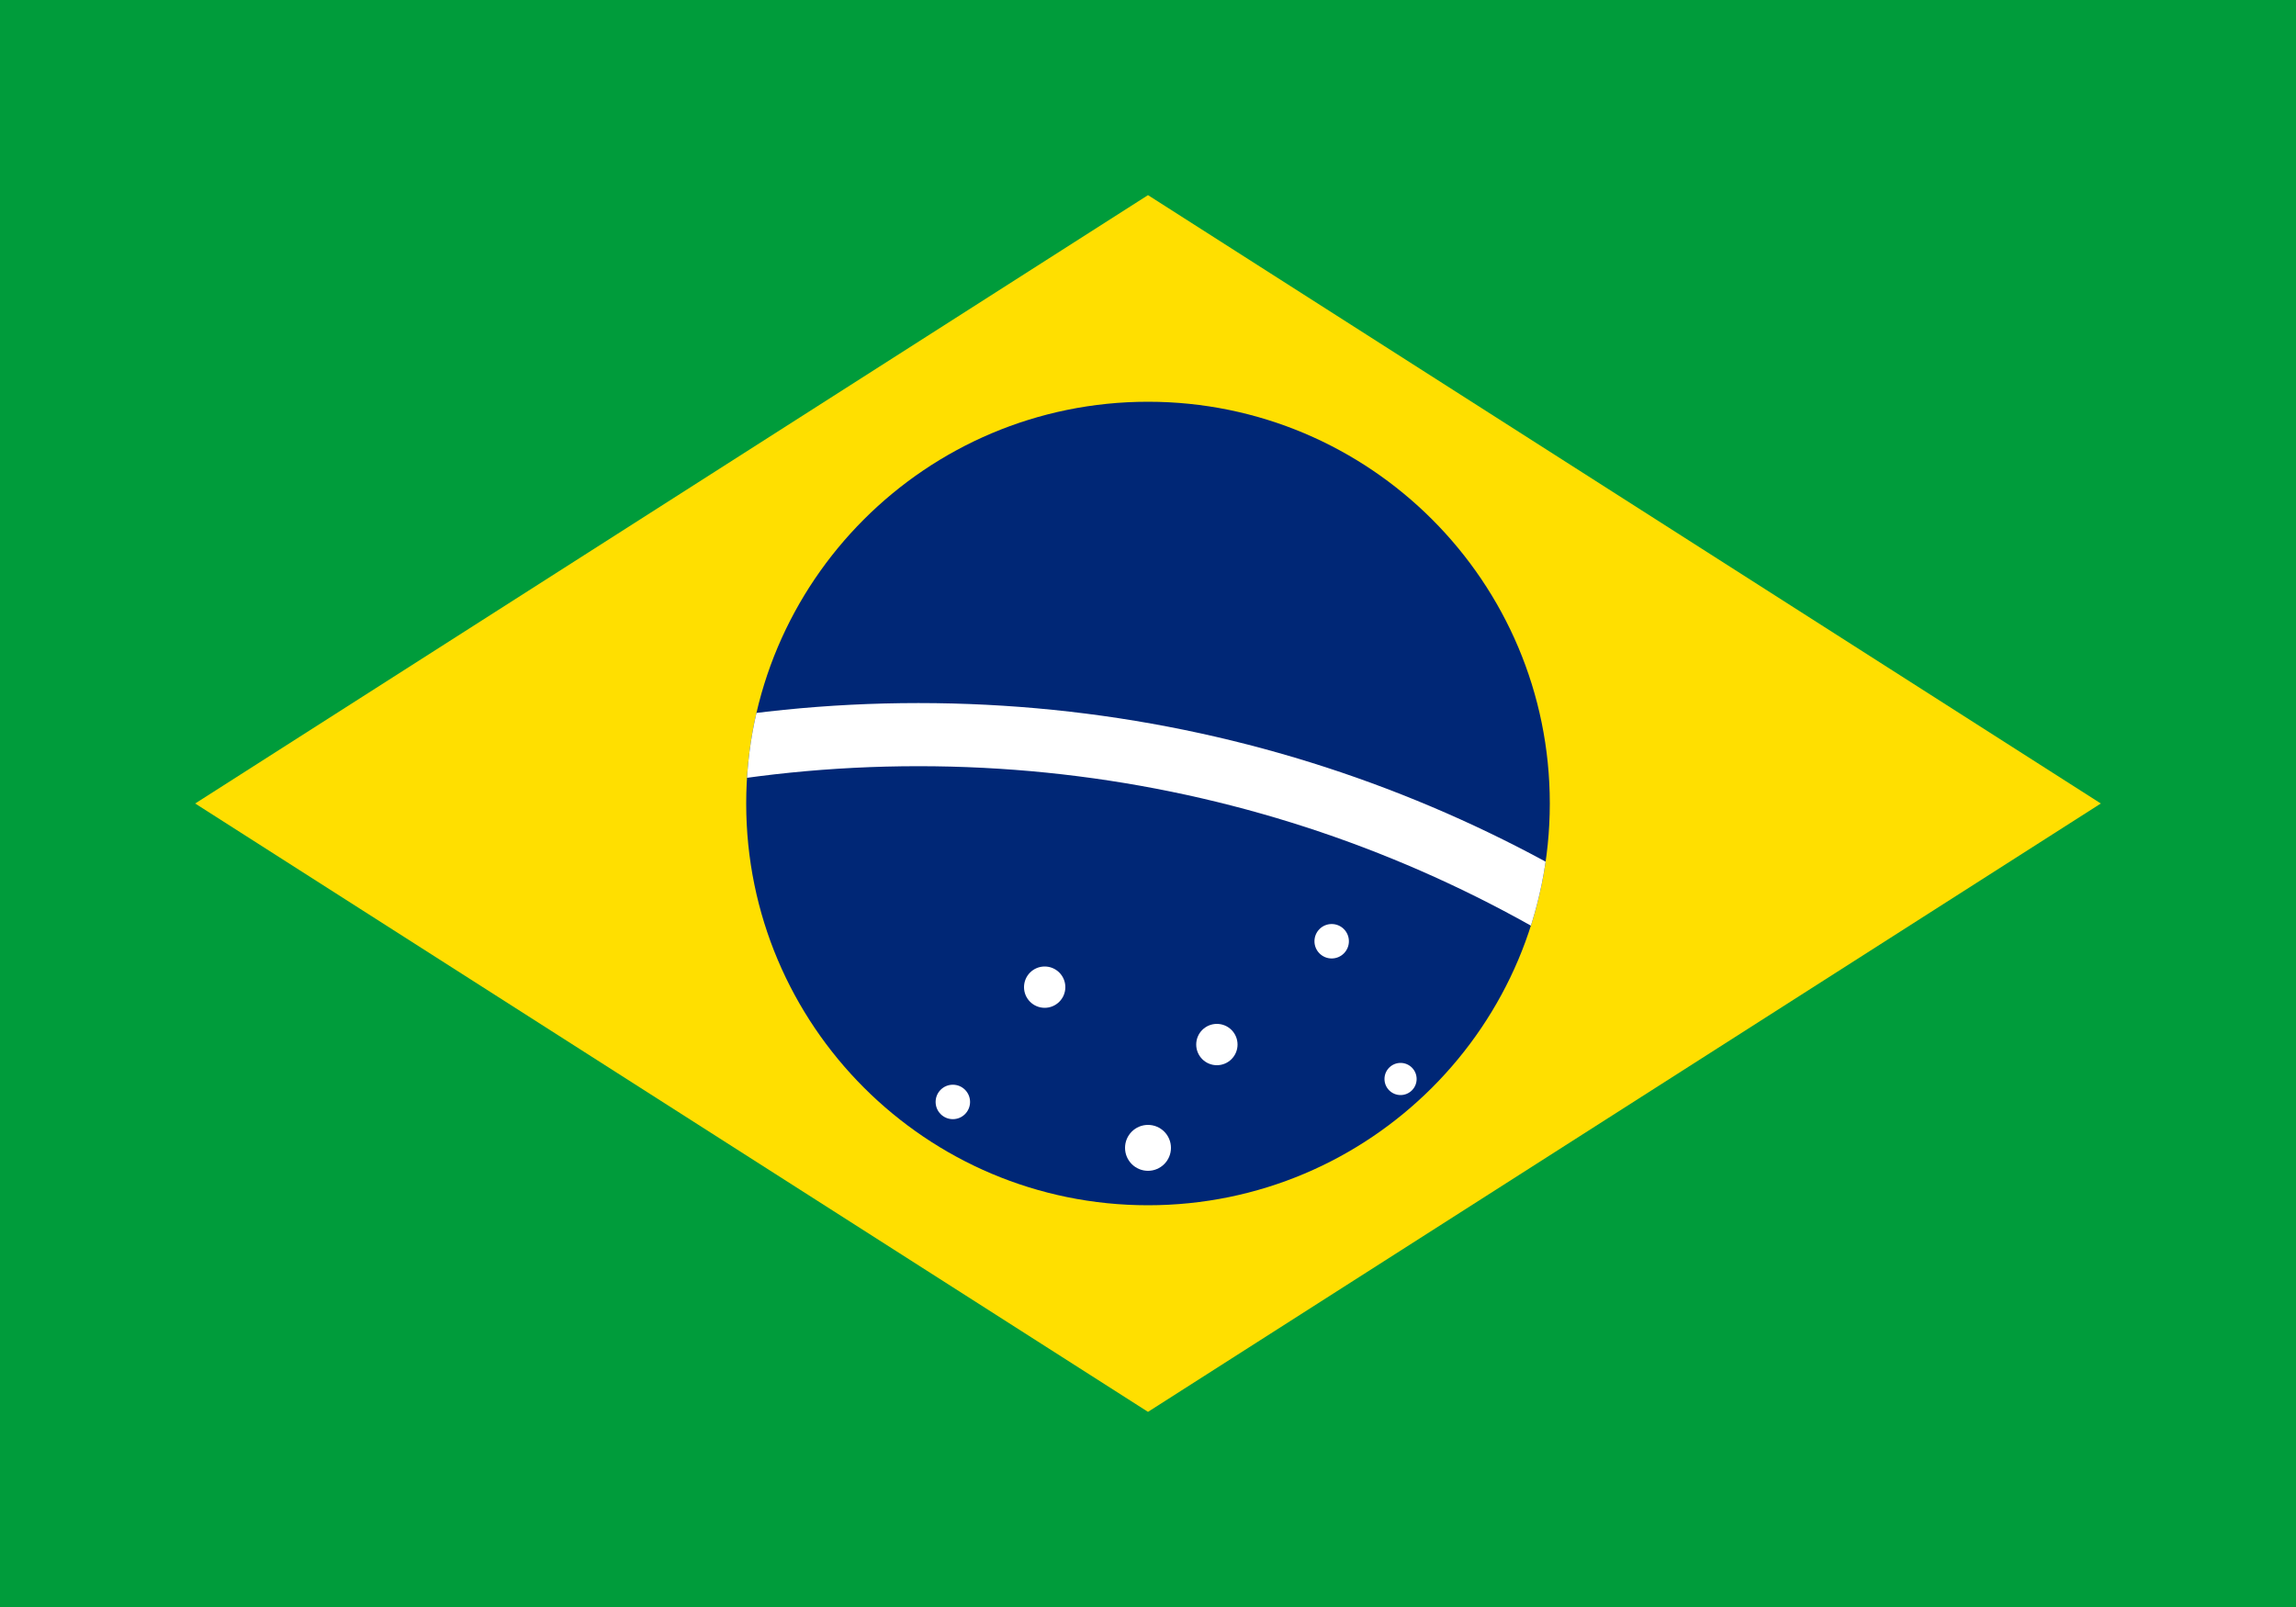
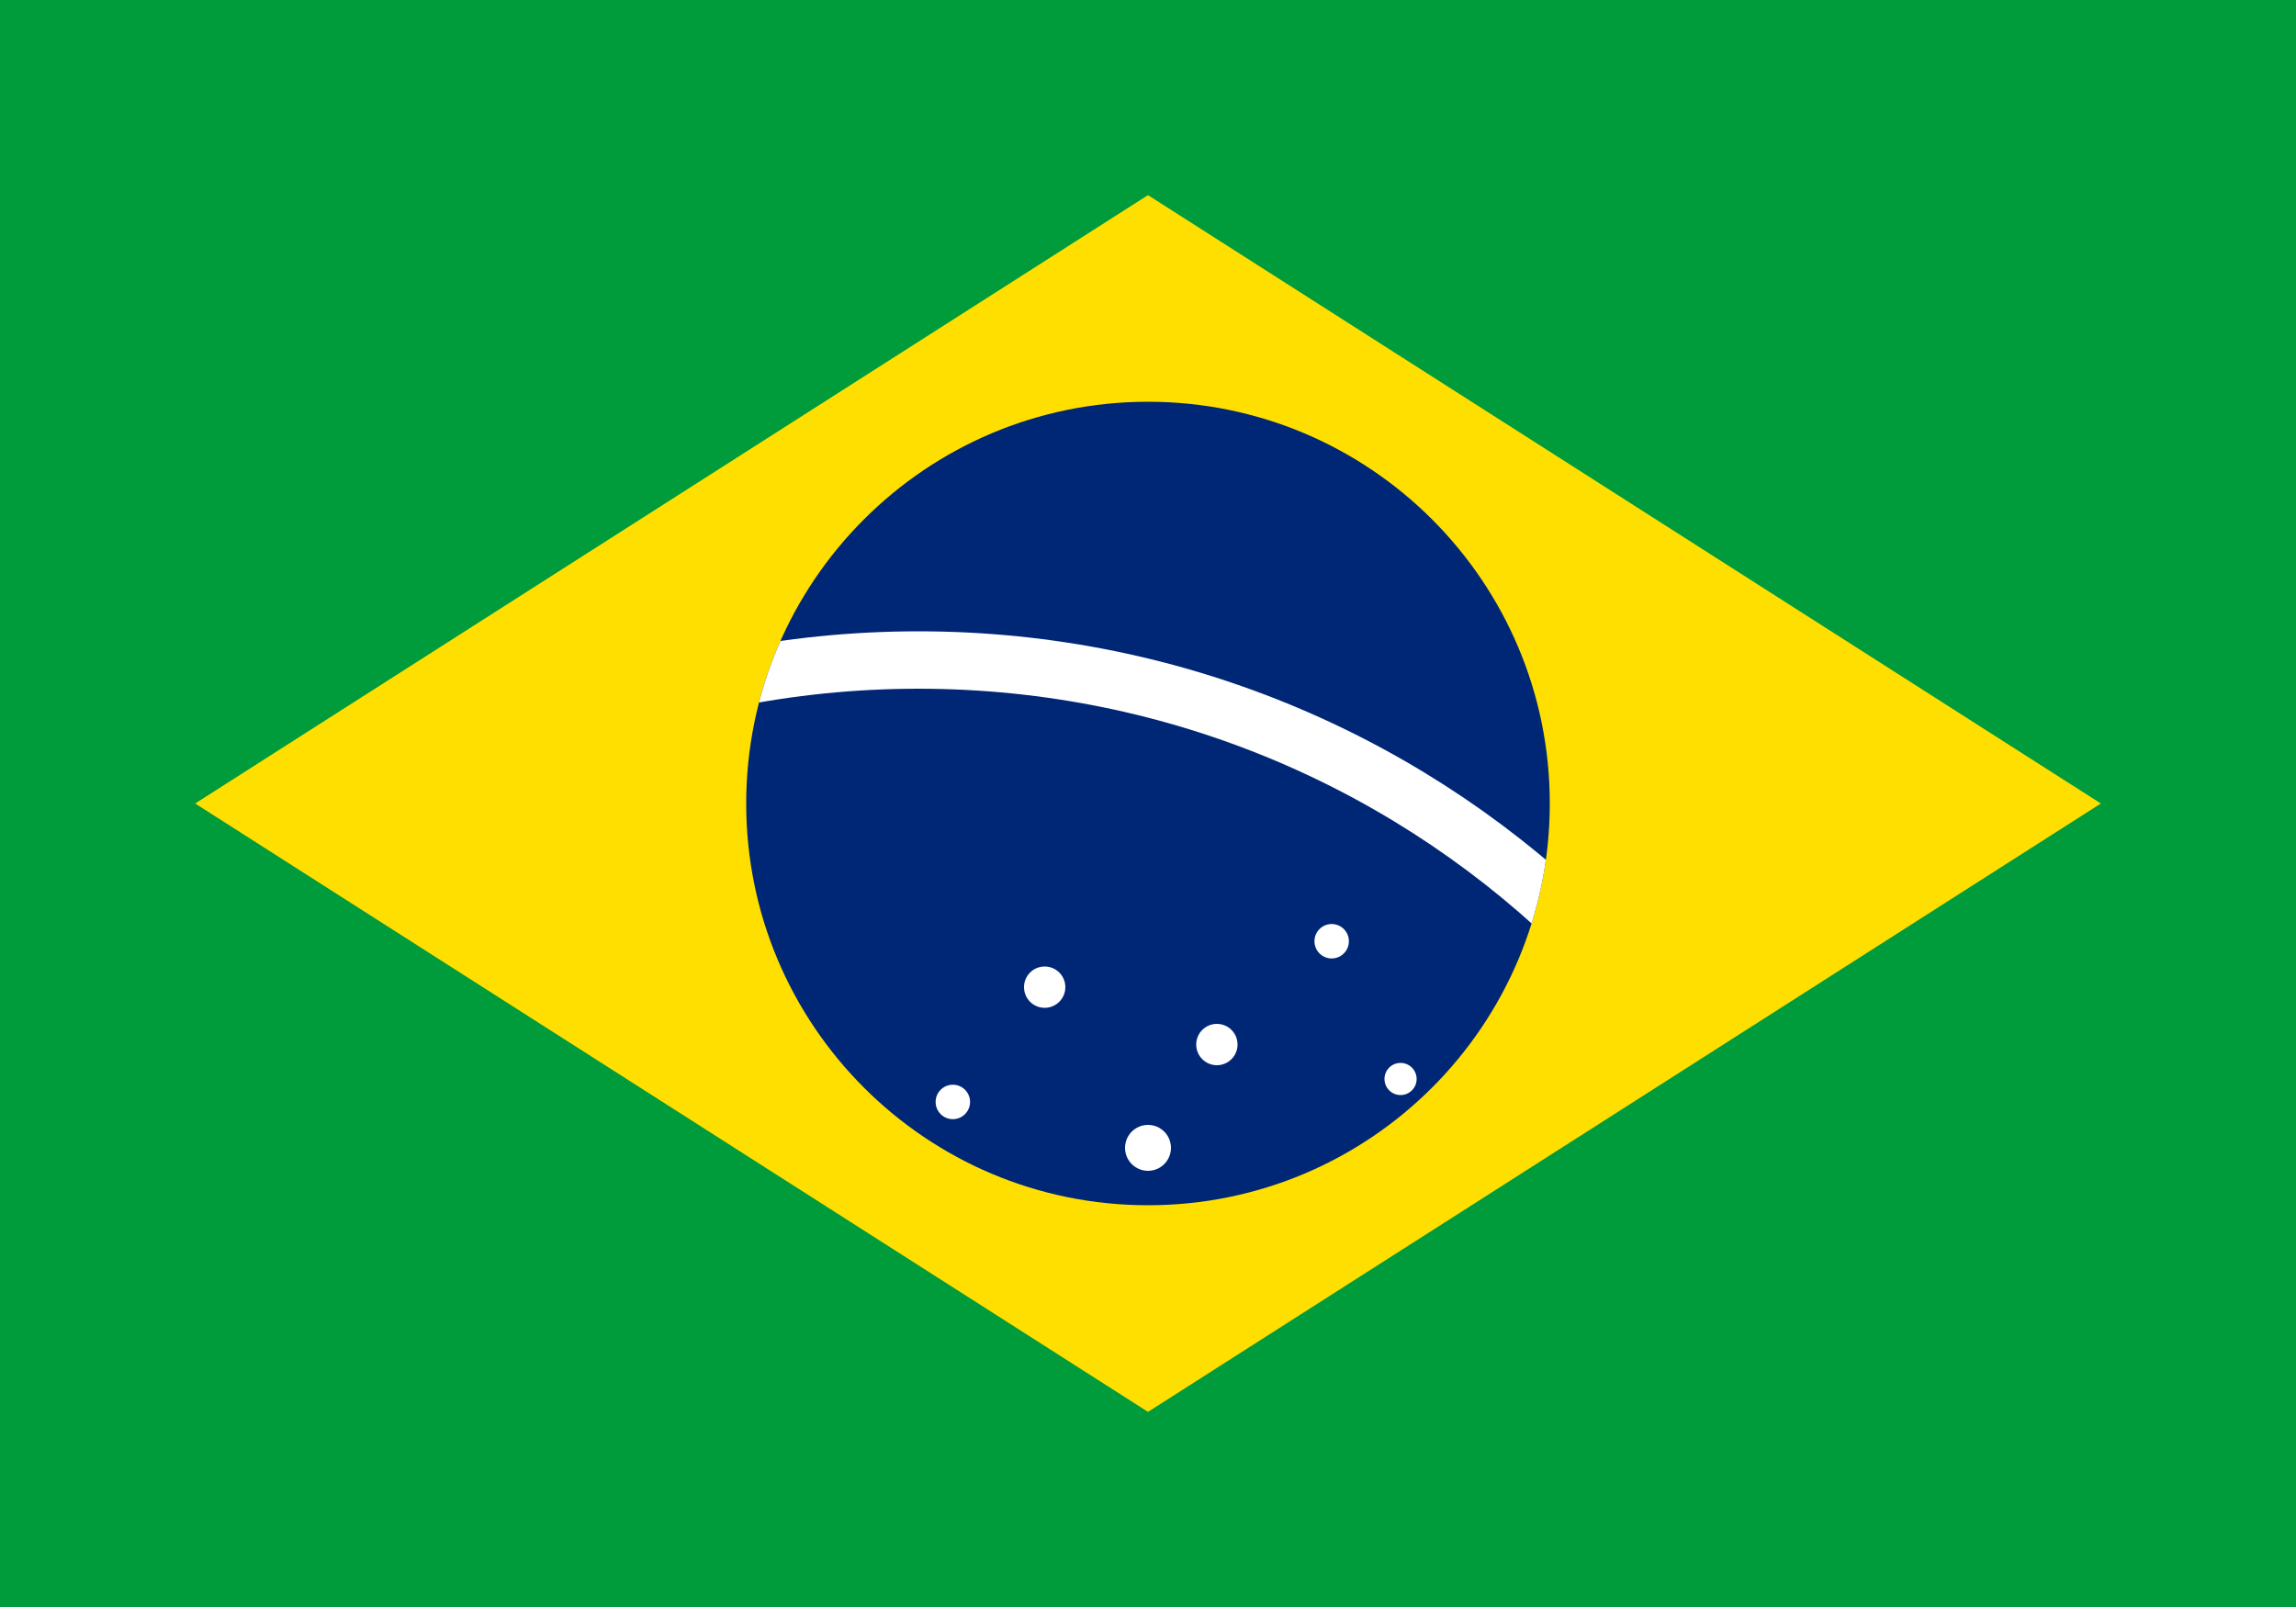
<svg xmlns="http://www.w3.org/2000/svg" viewBox="0 0 20 14">
  <rect width="20" height="14" fill="#009c3b" />
  <path d="M1.7 7 10 1.7 18.3 7 10 12.3z" fill="#ffdf00" />
  <circle cx="10" cy="7" r="3.5" fill="#002776" />
  <clipPath id="c">
    <circle cx="10" cy="7" r="3.5" />
  </clipPath>
-   <circle cx="8" cy="17.6" r="11.2" fill="none" stroke="#fff" stroke-width=".55" clip-path="url(#c)" />
+   <circle cx="8" cy="14" r="8.25" fill="none" stroke="#fff" stroke-width=".5" clip-path="url(#c)" />
  <g fill="#fff">
    <circle cx="9.1" cy="8.6" r=".18" />
    <circle cx="10.6" cy="9.1" r=".18" />
    <circle cx="11.6" cy="8.2" r=".15" />
    <circle cx="8.3" cy="9.6" r=".15" />
    <circle cx="10" cy="10" r=".2" />
    <circle cx="12.2" cy="9.4" r=".14" />
  </g>
</svg>
